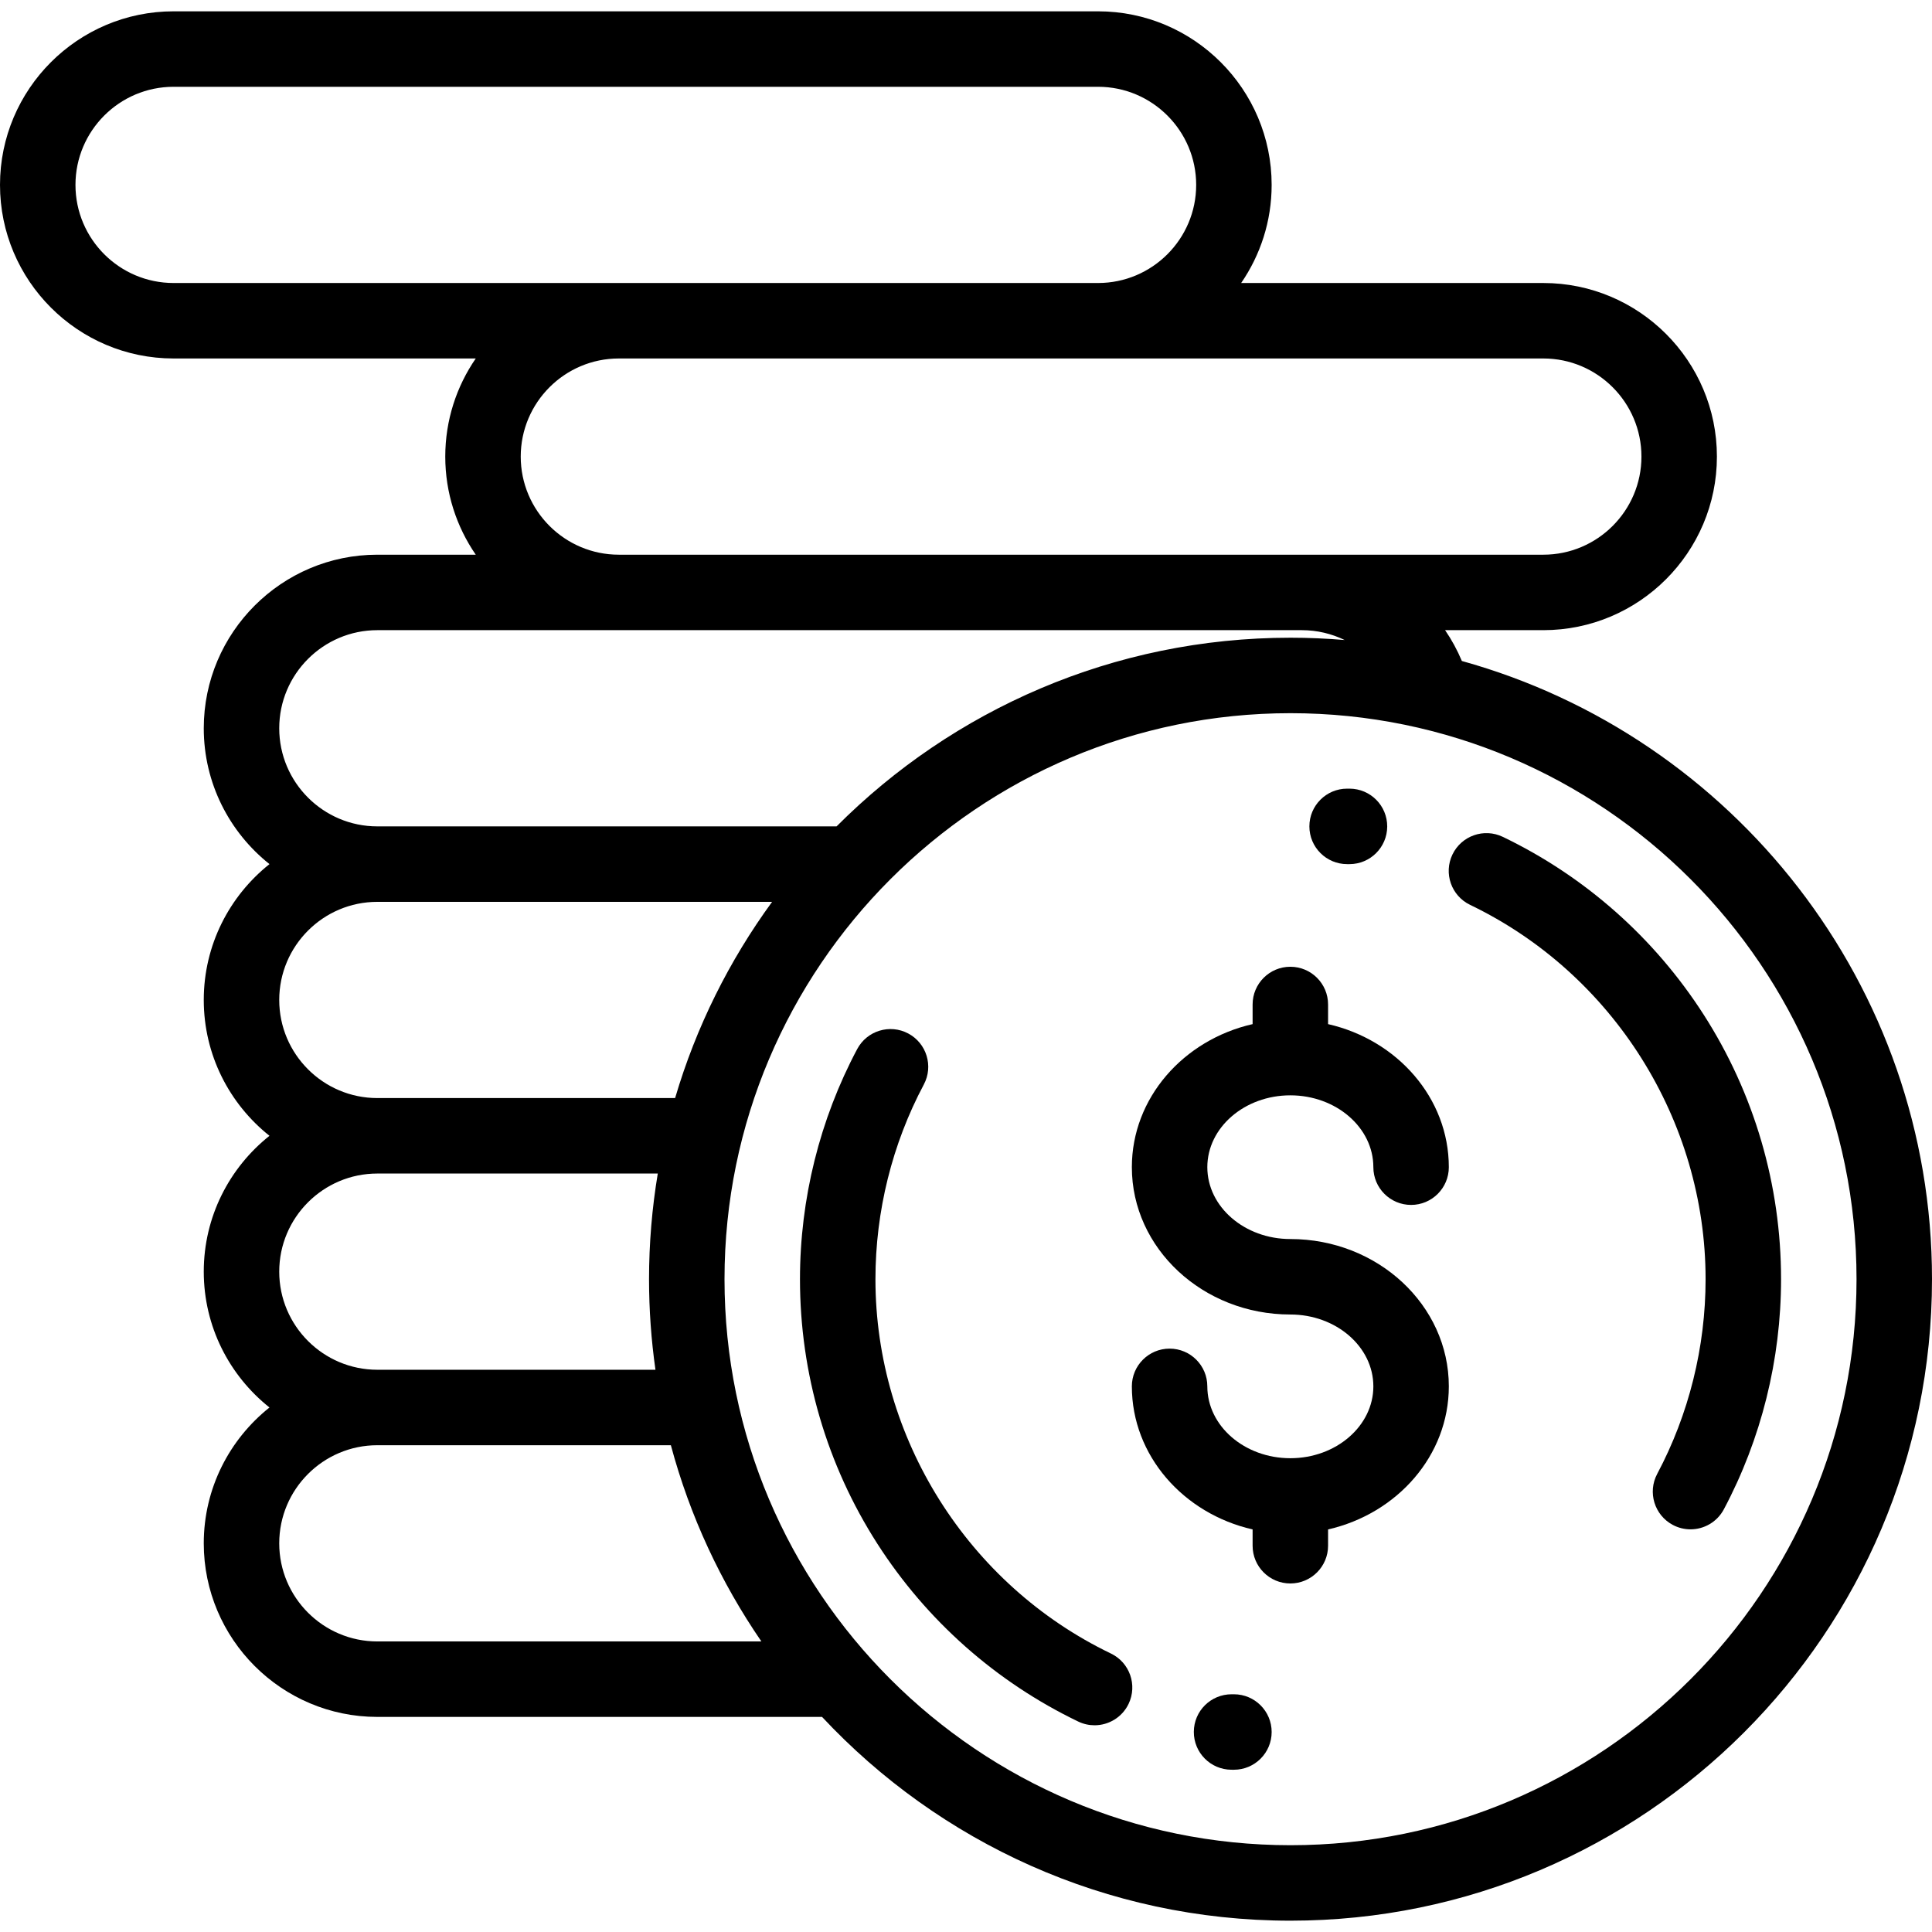
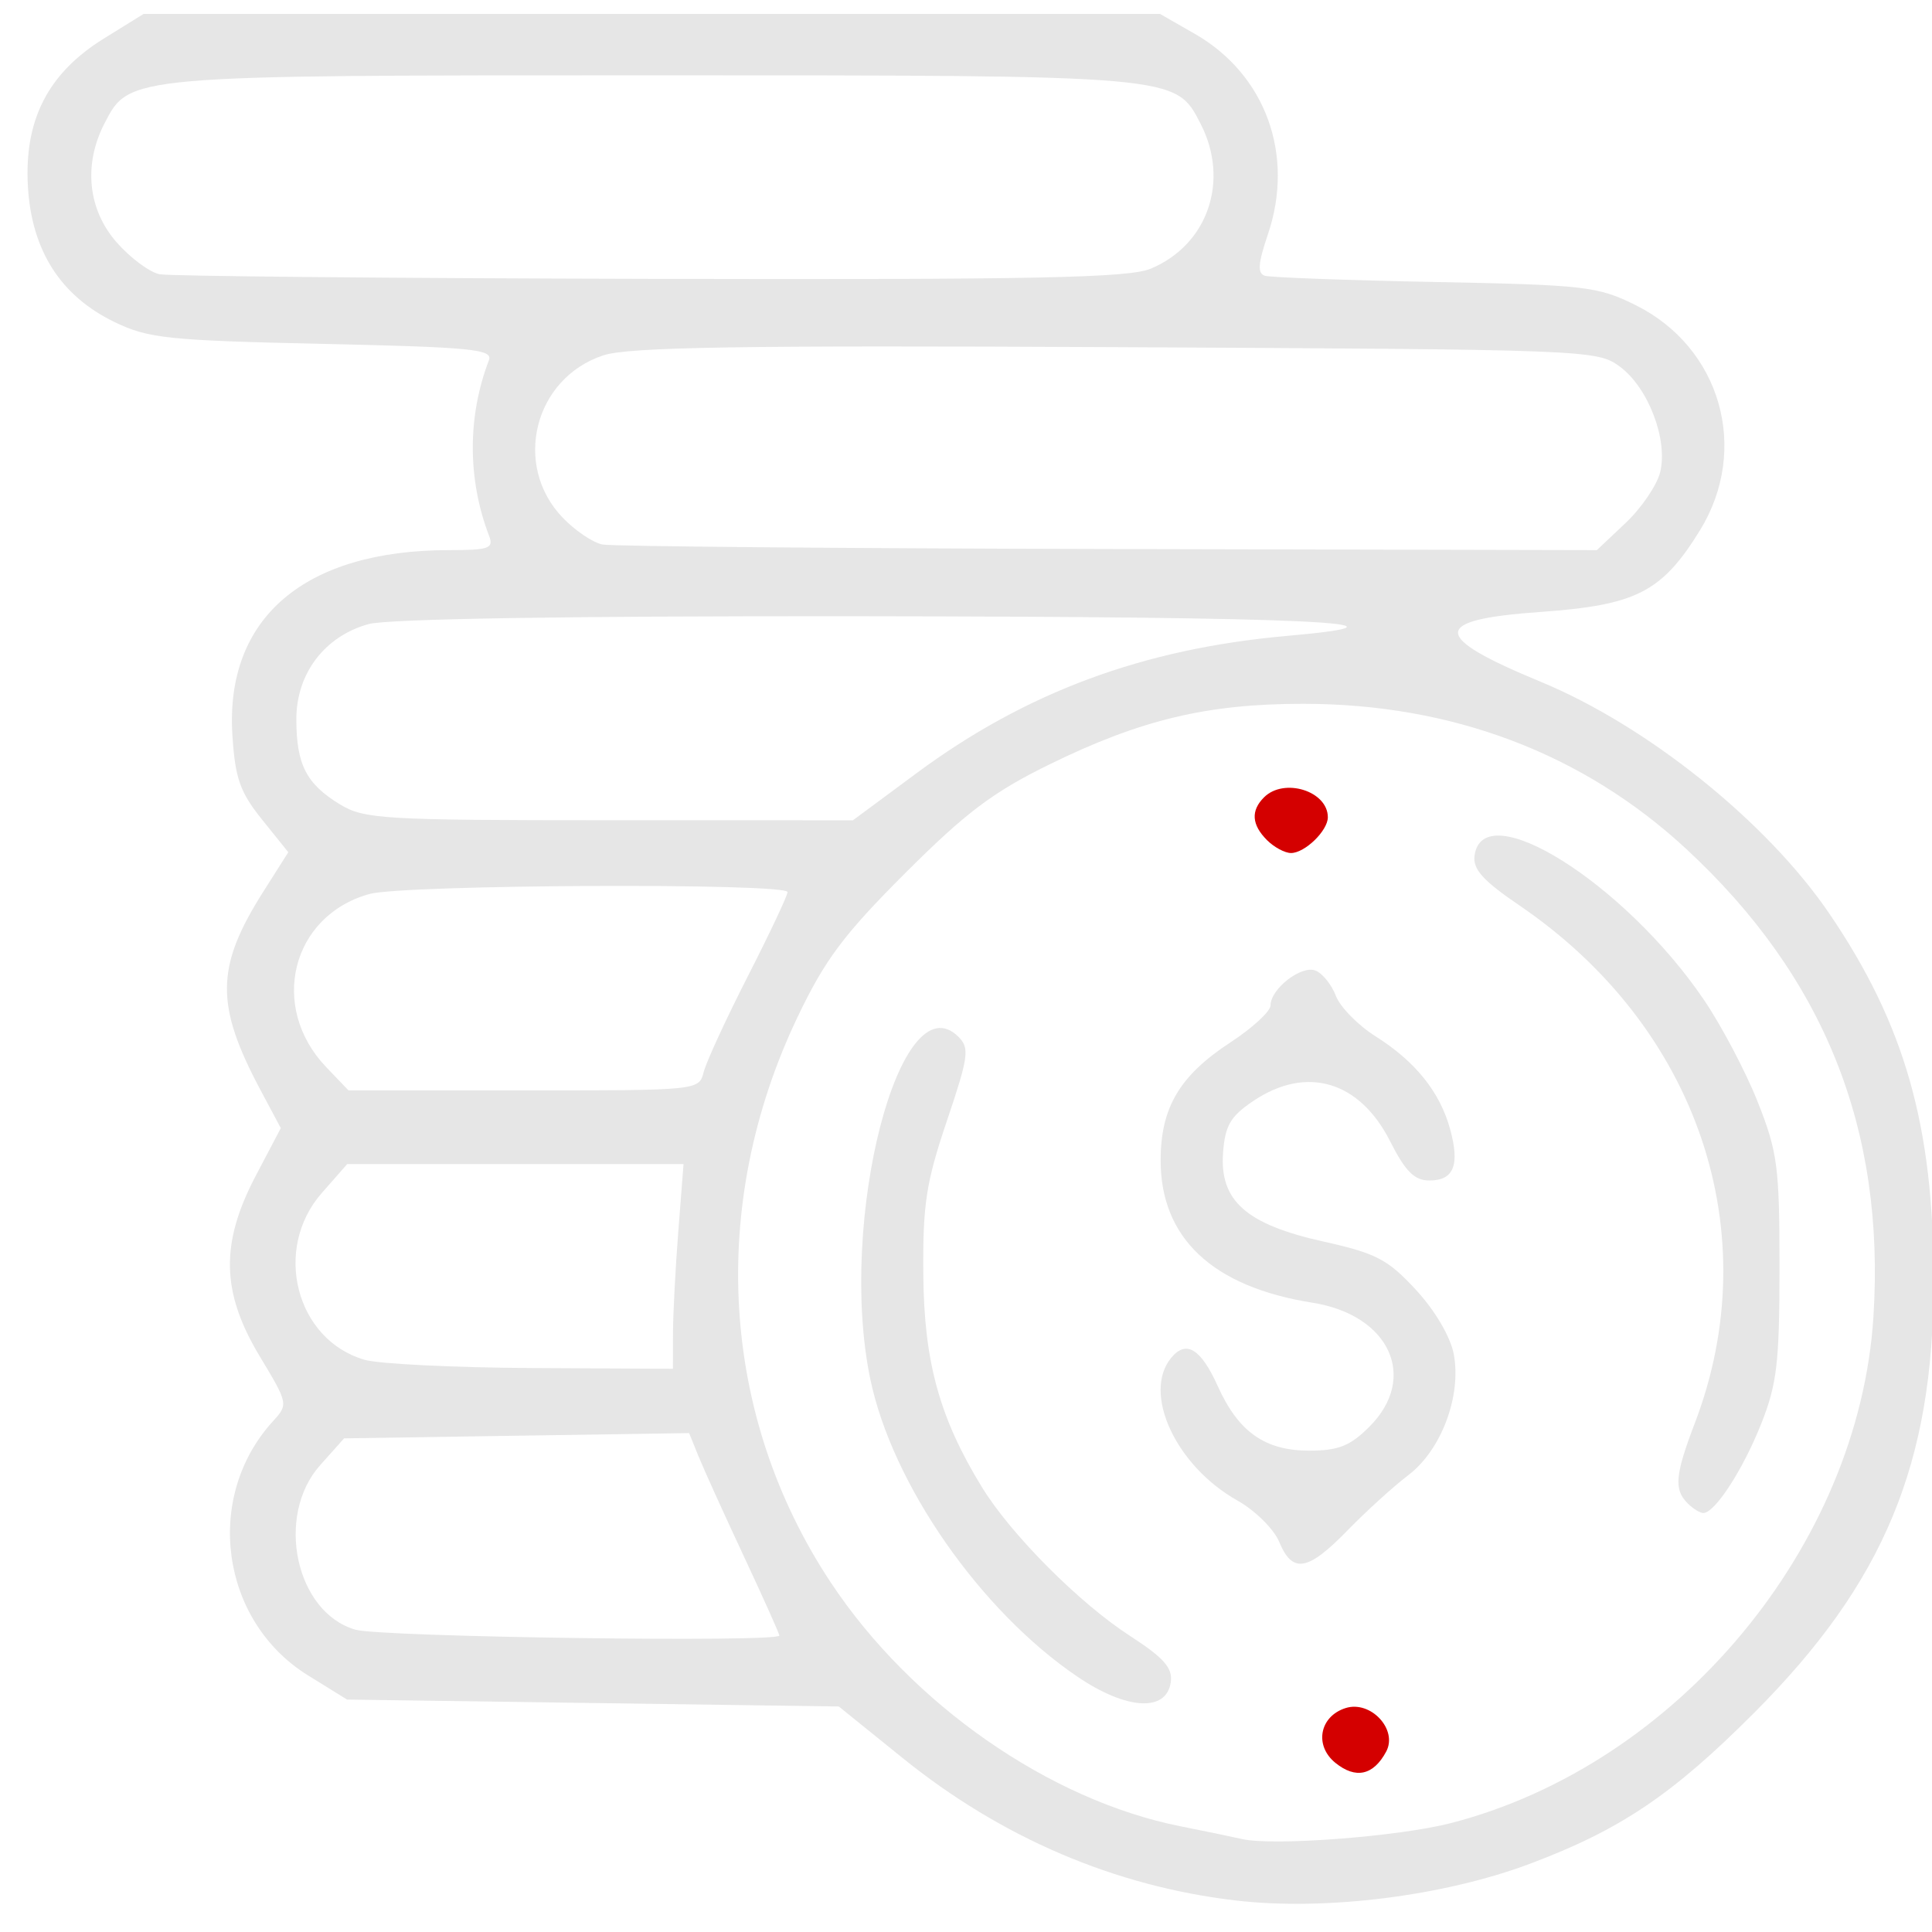
<svg xmlns="http://www.w3.org/2000/svg" version="1.1" id="Capa_1" x="0px" y="0px" viewBox="0 0 512.001 512.001" style="enable-background:new 0 0 512.001 512.001;" xml:space="preserve">
-   <g>
-     <g>
-       <path d="M341.954,328.358c-12.131,0-22-8.542-22-19.041c0-10.5,9.869-19.042,22-19.042c12.131,0,22,8.542,22,19.042    c0,5.522,4.478,10,10,10c5.522,0,10-4.478,10-10c0-18.325-13.654-33.733-32-37.915v-5.201c0-5.522-4.478-10-10-10    c-5.522,0-10,4.478-10,10v5.201c-18.346,4.182-32,19.59-32,37.915c0,21.527,18.841,39.041,42,39.041c12.131,0,22,8.542,22,19.042    s-9.869,19.042-22,19.042c-12.131,0-22-8.542-22-19.042c0-5.522-4.478-10-10-10c-5.522,0-10,4.478-10,10    c0,18.325,13.654,33.733,32,37.915v4.32c0,5.522,4.478,10,10,10c5.522,0,10-4.478,10-10v-4.32c18.346-4.182,32-19.59,32-37.915    C383.954,345.872,365.113,328.358,341.954,328.358z" />
-     </g>
-   </g>
-   <g>
-     <g>
-       <path d="M451.482,268.876c-13.063-20.355-31.467-36.643-53.222-47.101c-4.979-2.394-10.954-0.298-13.346,4.68    c-2.393,4.978-0.298,10.952,4.68,13.345C427.505,258.024,452,296.963,452,339.001c0,17.988-4.434,35.827-12.821,51.591    c-2.594,4.875-0.745,10.931,4.131,13.525c1.496,0.796,3.104,1.174,4.688,1.174c3.578,0,7.039-1.926,8.837-5.305    C466.756,381.342,472,360.253,472,339.001C472,314.041,464.905,289.792,451.482,268.876z" />
-     </g>
-   </g>
-   <g>
-     <g>
-       <path d="M357.673,209.002L357,209.001c-5.522,0-10,4.477-10,10c0,5.523,4.478,10,10,10l0.579,0.001c0.016,0,0.031,0,0.048,0    c5.501,0,9.973-4.446,9.999-9.953C367.651,213.526,363.195,209.028,357.673,209.002z" />
-     </g>
-   </g>
-   <g>
-     <g>
-       <path d="M294.407,438.202c-37.91-18.225-62.405-57.164-62.405-99.201c0-17.988,4.434-35.827,12.821-51.591    c2.594-4.875,0.745-10.931-4.131-13.525c-4.874-2.594-10.932-0.745-13.525,4.131c-9.921,18.645-15.165,39.733-15.165,60.985    c0,24.96,7.095,49.208,20.518,70.125c13.063,20.355,31.467,36.643,53.222,47.102c1.397,0.672,2.873,0.989,4.326,0.989    c3.724,0,7.298-2.089,9.02-5.669C301.479,446.57,299.385,440.595,294.407,438.202z" />
-     </g>
-   </g>
-   <g>
-     <g>
-       <path d="M327.002,449.001l-0.579-0.002c-5.548-0.01-10.02,4.429-10.045,9.953c-0.026,5.523,4.432,10.021,9.954,10.047l0.67,0.002    c5.522,0,10-4.478,10-10C337.002,453.479,332.524,449.001,327.002,449.001z" />
-     </g>
-   </g>
-   <g>
-     <g>
-       <path d="M387.409,175.168c-1.217-2.9-2.708-5.633-4.443-8.168H409c25.364,0,46-20.636,46-46s-20.636-46-46-46h-80.08    c5.091-7.402,8.08-16.357,8.08-26c0-25.364-20.636-46-46-46H46C20.636,3,0,23.636,0,49s20.636,46,46,46h80.08    c-5.091,7.402-8.08,16.357-8.08,26s2.988,18.598,8.08,26H100c-25.364,0-46,20.636-46,46c0,14.567,6.814,27.566,17.415,36    C60.814,237.434,54,250.433,54,265s6.814,27.566,17.415,36C60.814,309.434,54,322.433,54,337c0,14.567,6.814,27.566,17.415,36    C60.814,381.434,54,394.433,54,409c0,25.364,20.636,46,46,46h117.85c31.046,33.207,75.212,54.001,124.151,54.001    c93.738,0,170-76.262,170-170C512.001,260.984,459.171,195.083,387.409,175.168z M409,95c14.337,0,26,11.664,26,26    s-11.663,26-26,26h-64H164c-14.337,0-26-11.664-26-26s11.663-26,26-26H409z M46,75c-14.337,0-26-11.664-26-26s11.663-26,26-26h245    c14.337,0,26,11.664,26,26s-11.663,26-26,26H46z M100,167h245c4.028,0,7.885,0.936,11.345,2.612    c-4.73-0.397-9.512-0.611-14.344-0.611c-46.945,0-89.505,19.129-120.299,49.999H100c-14.336,0-26-11.664-26-26S85.664,167,100,167    z M100,239h104.615c-11.352,15.553-20.129,33.095-25.703,52H100c-14.337,0-26-11.663-26-26C74,250.664,85.663,239,100,239z     M100,311h74.32c-1.517,9.113-2.319,18.464-2.319,28.001c0,8.146,0.589,16.156,1.702,23.999H100c-14.337,0-26-11.663-26-26    C74,322.663,85.663,311,100,311z M100,435c-14.337,0-26-11.663-26-26c0-14.337,11.663-26,26-26h77.786    c5.046,18.813,13.243,36.346,23.993,52H100z M342.001,489.001c-82.71,0-150-67.29-150-150s67.29-150,150-150s150,67.29,150,150    S424.711,489.001,342.001,489.001z" />
-     </g>
-   </g>
-   <g>
+   <defs id="defs71" />
+   <g id="g38">
</g>
-   <g>
+   <g id="g40">
</g>
-   <g>
+   <g id="g42">
</g>
-   <g>
+   <g id="g44">
</g>
-   <g>
+   <g id="g46">
</g>
-   <g>
+   <g id="g48">
</g>
-   <g>
+   <g id="g50">
</g>
-   <g>
+   <g id="g52">
</g>
-   <g>
+   <g id="g54">
</g>
-   <g>
+   <g id="g56">
</g>
-   <g>
+   <g id="g58">
</g>
-   <g>
+   <g id="g60">
</g>
-   <g>
+   <g id="g62">
</g>
-   <g>
+   <g id="g64">
</g>
-   <g>
+   <g id="g66">
</g>
+   <path style="fill:#800000;stroke-width:2.169" d="" id="path79" />
+   <path style="fill:#800000;stroke-width:2.169" d="" id="path81" />
+   <path style="fill:#d40000;stroke-width:2.169" d="m 353.892,467.174 c -5.654,-4.578 -4.211,-12.322 2.705,-14.517 6.635,-2.106 13.894,5.672 10.76,11.529 -3.375,6.306 -8.078,7.35 -13.465,2.988 z" id="path87" />
+   <path style="fill:#d40000;stroke-width:2.169" d="m 335.776,222.652 c -4.077,-4.077 -4.342,-7.808 -0.806,-11.343 5.304,-5.304 16.922,-1.687 16.922,5.269 0,3.567 -6.091,9.484 -9.763,9.484 -1.619,0 -4.478,-1.534 -6.354,-3.409 z" id="path89" />
+   <path style="fill:#d40000;stroke-width:2.169" d="" id="path91" />
+   <path style="fill:#e6e6e6;stroke-width:2.169" d="m 339.011,408.627 c -1.408,-3.399 -6.404,-8.341 -11.103,-10.982 -16.325,-9.175 -25.26,-28.492 -17.502,-37.839 3.962,-4.773 7.838,-2.397 12.327,7.558 5.463,12.116 12.486,17.071 24.195,17.071 7.759,0 10.873,-1.236 15.979,-6.342 13.011,-13.011 5.372,-29.626 -15.111,-32.864 -26.435,-4.179 -40.231,-17.125 -40.214,-37.735 0.012,-13.993 5.013,-22.429 18.55,-31.291 5.816,-3.807 10.574,-8.197 10.574,-9.755 0,-4.377 8.117,-10.693 11.884,-9.248 1.852,0.711 4.291,3.722 5.42,6.691 1.129,2.969 5.874,7.811 10.545,10.76 10.516,6.639 17.015,14.714 19.717,24.501 2.65,9.598 1.019,13.689 -5.456,13.689 -3.978,0 -6.36,-2.378 -10.433,-10.416 -8.103,-15.99 -22.154,-20.126 -36.237,-10.665 -6.05,4.064 -7.488,6.52 -8.019,13.701 -0.944,12.756 6.112,19.006 26.606,23.566 13.99,3.112 17.065,4.72 24.534,12.823 5.073,5.503 9.132,12.422 9.999,17.042 2.079,11.082 -3.31,25.403 -12.061,32.052 -3.926,2.983 -11.177,9.573 -16.114,14.644 -10.527,10.814 -14.576,11.495 -18.079,3.04 z" id="path99" />
+   <path style="fill:#e6e6e6;stroke-width:2.169" d="m 285.544,444.349 c -25.799,-17.481 -49.15,-51.064 -54.933,-79.004 -8.663,-41.85 7.927,-106.042 23.406,-90.563 2.981,2.981 2.665,5.262 -3.097,22.317 -5.506,16.297 -6.392,22.079 -6.233,40.691 0.198,23.168 4.307,38.041 15.585,56.407 7.654,12.464 25.767,30.651 39.152,39.311 9.018,5.835 11.383,8.512 10.847,12.279 -1.137,8.001 -11.704,7.386 -24.728,-1.439 z" id="path101" />
+   <path style="fill:#e6e6e6;stroke-width:2.169" d="m 447.206,398.362 c -3.639,-3.639 -3.278,-7.557 1.957,-21.261 19.262,-50.427 0.786,-104.965 -46.452,-137.115 -9.748,-6.635 -12.451,-9.646 -11.932,-13.291 2.305,-16.184 39.784,7.385 60.727,38.189 4.685,6.891 11.121,19.094 14.303,27.119 5.262,13.272 5.784,17.236 5.778,43.878 -0.005,25.32 -0.67,30.954 -4.906,41.583 -4.841,12.147 -12.23,23.502 -15.294,23.502 -0.868,0 -2.75,-1.172 -4.182,-2.603 z" id="path103" />
+   <path style="fill:#e6e6e6;stroke-width:2.169" d="m 327.616,503.663 c -32.096,-3.74 -62.165,-16.58 -88.366,-37.733 l -16.959,-13.692 -65.159,-0.917 -65.159,-0.917 -10.347,-6.409 c -23.201,-14.37 -27.725,-47.15 -9.294,-67.349 4.092,-4.485 4.054,-4.67 -3.508,-17.228 -10.203,-16.944 -10.481,-29.898 -1.025,-47.872 l 6.619,-12.583 -5.273,-9.875 c -12.178,-22.804 -12.05,-32.79 0.678,-52.86 l 6.58,-10.376 -6.973,-8.677 c -5.824,-7.247 -7.116,-10.925 -7.841,-22.312 -1.979,-31.074 19.083,-49.074 57.422,-49.074 10.586,0 11.88,-0.463 10.603,-3.792 -5.739,-14.956 -5.756,-31.653 -0.048,-46.53 1.117,-2.91 -4.446,-3.457 -44.03,-4.335 -41.105,-0.911 -46.225,-1.448 -55.2,-5.793 C 16.104,78.452 8.418,66.458 7.404,49.56 6.34,31.825 12.704,19.392 27.551,10.197 L 38.06,3.688 H 172.739 307.418 l 9.191,5.264 c 18.805,10.771 26.57,32.119 19.369,53.252 -2.575,7.557 -2.773,10.239 -0.803,10.867 1.439,0.459 21.735,1.206 45.102,1.66 39.773,0.773 43.167,1.163 53.141,6.112 22.644,11.233 30.348,38.255 17.041,59.777 -10.079,16.302 -16.837,19.751 -42.23,21.551 -29.133,2.065 -29.116,6.442 0.07,18.506 28.256,11.679 59.906,37.084 76.44,61.357 20.033,29.409 27.696,56.333 27.696,97.312 0,48.503 -13.112,80.058 -47.635,114.64 -21.601,21.637 -35.359,30.904 -59.216,39.883 -22.877,8.611 -54.272,12.554 -77.968,9.793 z m 56.942,-20.535 c 59.84,-15.452 108.075,-73.296 111.924,-134.217 3.137,-49.671 -13.038,-90.068 -49.626,-123.944 -27.343,-25.315 -62.038,-38.453 -101.542,-38.45 -25.427,0.002 -42.957,4.191 -67.184,16.056 -14.966,7.329 -22.165,12.752 -38.206,28.78 -16.324,16.311 -21.294,22.952 -28.55,38.145 -23.799,49.836 -20.5,105.75 8.848,149.965 21.367,32.191 57.832,57.593 92.62,64.521 6.563,1.307 13.885,2.826 16.271,3.375 8.26,1.902 41.526,-0.636 55.445,-4.23 z M 206.536,433.442 c 0,-0.49 -4.265,-10.009 -9.478,-21.153 -5.213,-11.144 -10.594,-23.017 -11.957,-26.384 l -2.479,-6.123 -45.716,0.699 -45.716,0.699 -6.327,7.085 c -12.005,13.444 -6.535,39.047 9.32,43.619 6.792,1.959 112.354,3.422 112.354,1.557 z m -28.19,-79.922 c 0.007,-5.071 0.64,-17.275 1.406,-27.119 l 1.393,-17.898 H 136.574 92.002 l -6.733,7.669 c -13.048,14.86 -6.872,38.914 11.345,44.188 3.779,1.094 23.712,2.077 44.295,2.185 l 37.424,0.196 0.013,-9.22 z m 8.141,-69.424 c 0.681,-2.685 5.96,-14.135 11.729,-25.445 5.77,-11.31 10.49,-21.317 10.49,-22.237 0,-2.475 -101.748,-2.012 -110.805,0.504 -20.707,5.752 -26.717,29.95 -11.408,45.93 l 5.872,6.129 h 46.441 c 46.348,0 46.444,-0.011 47.68,-4.881 z m 56.396,-79.187 c 29.016,-21.487 60.117,-33.015 98.162,-36.385 39.722,-3.519 5.997,-5.077 -112.814,-5.213 -77.4,-0.089 -125.524,0.678 -130.573,2.08 -11.631,3.23 -19.123,13.096 -19.123,25.183 0,12.015 2.62,17.147 11.528,22.579 6.435,3.923 11.373,4.215 71.443,4.223 l 64.53,0.008 z M 430.776,138.623 c 4.18,-3.942 8.306,-9.981 9.169,-13.42 2.156,-8.592 -3.105,-22.441 -10.65,-28.029 -6.024,-4.462 -8.187,-4.546 -133.502,-5.174 -99.785,-0.5 -129.225,-0.03 -135.9,2.169 -18.342,6.045 -24.127,29.083 -10.797,42.997 3.284,3.428 8.033,6.637 10.553,7.133 2.52,0.496 62.845,1.034 134.055,1.196 l 129.473,0.295 z M 304.954,71.205 c 15.176,-6.341 20.997,-23.366 13.167,-38.508 -6.62,-12.802 -5.889,-12.738 -145.212,-12.738 -139.323,0 -138.592,-0.064 -145.212,12.738 -5.637,10.902 -4.421,22.827 3.214,31.524 3.637,4.142 8.762,7.948 11.39,8.458 2.627,0.51 61.188,1.059 130.135,1.222 102.134,0.241 126.684,-0.259 132.517,-2.696 z" id="path51" />
</svg>
